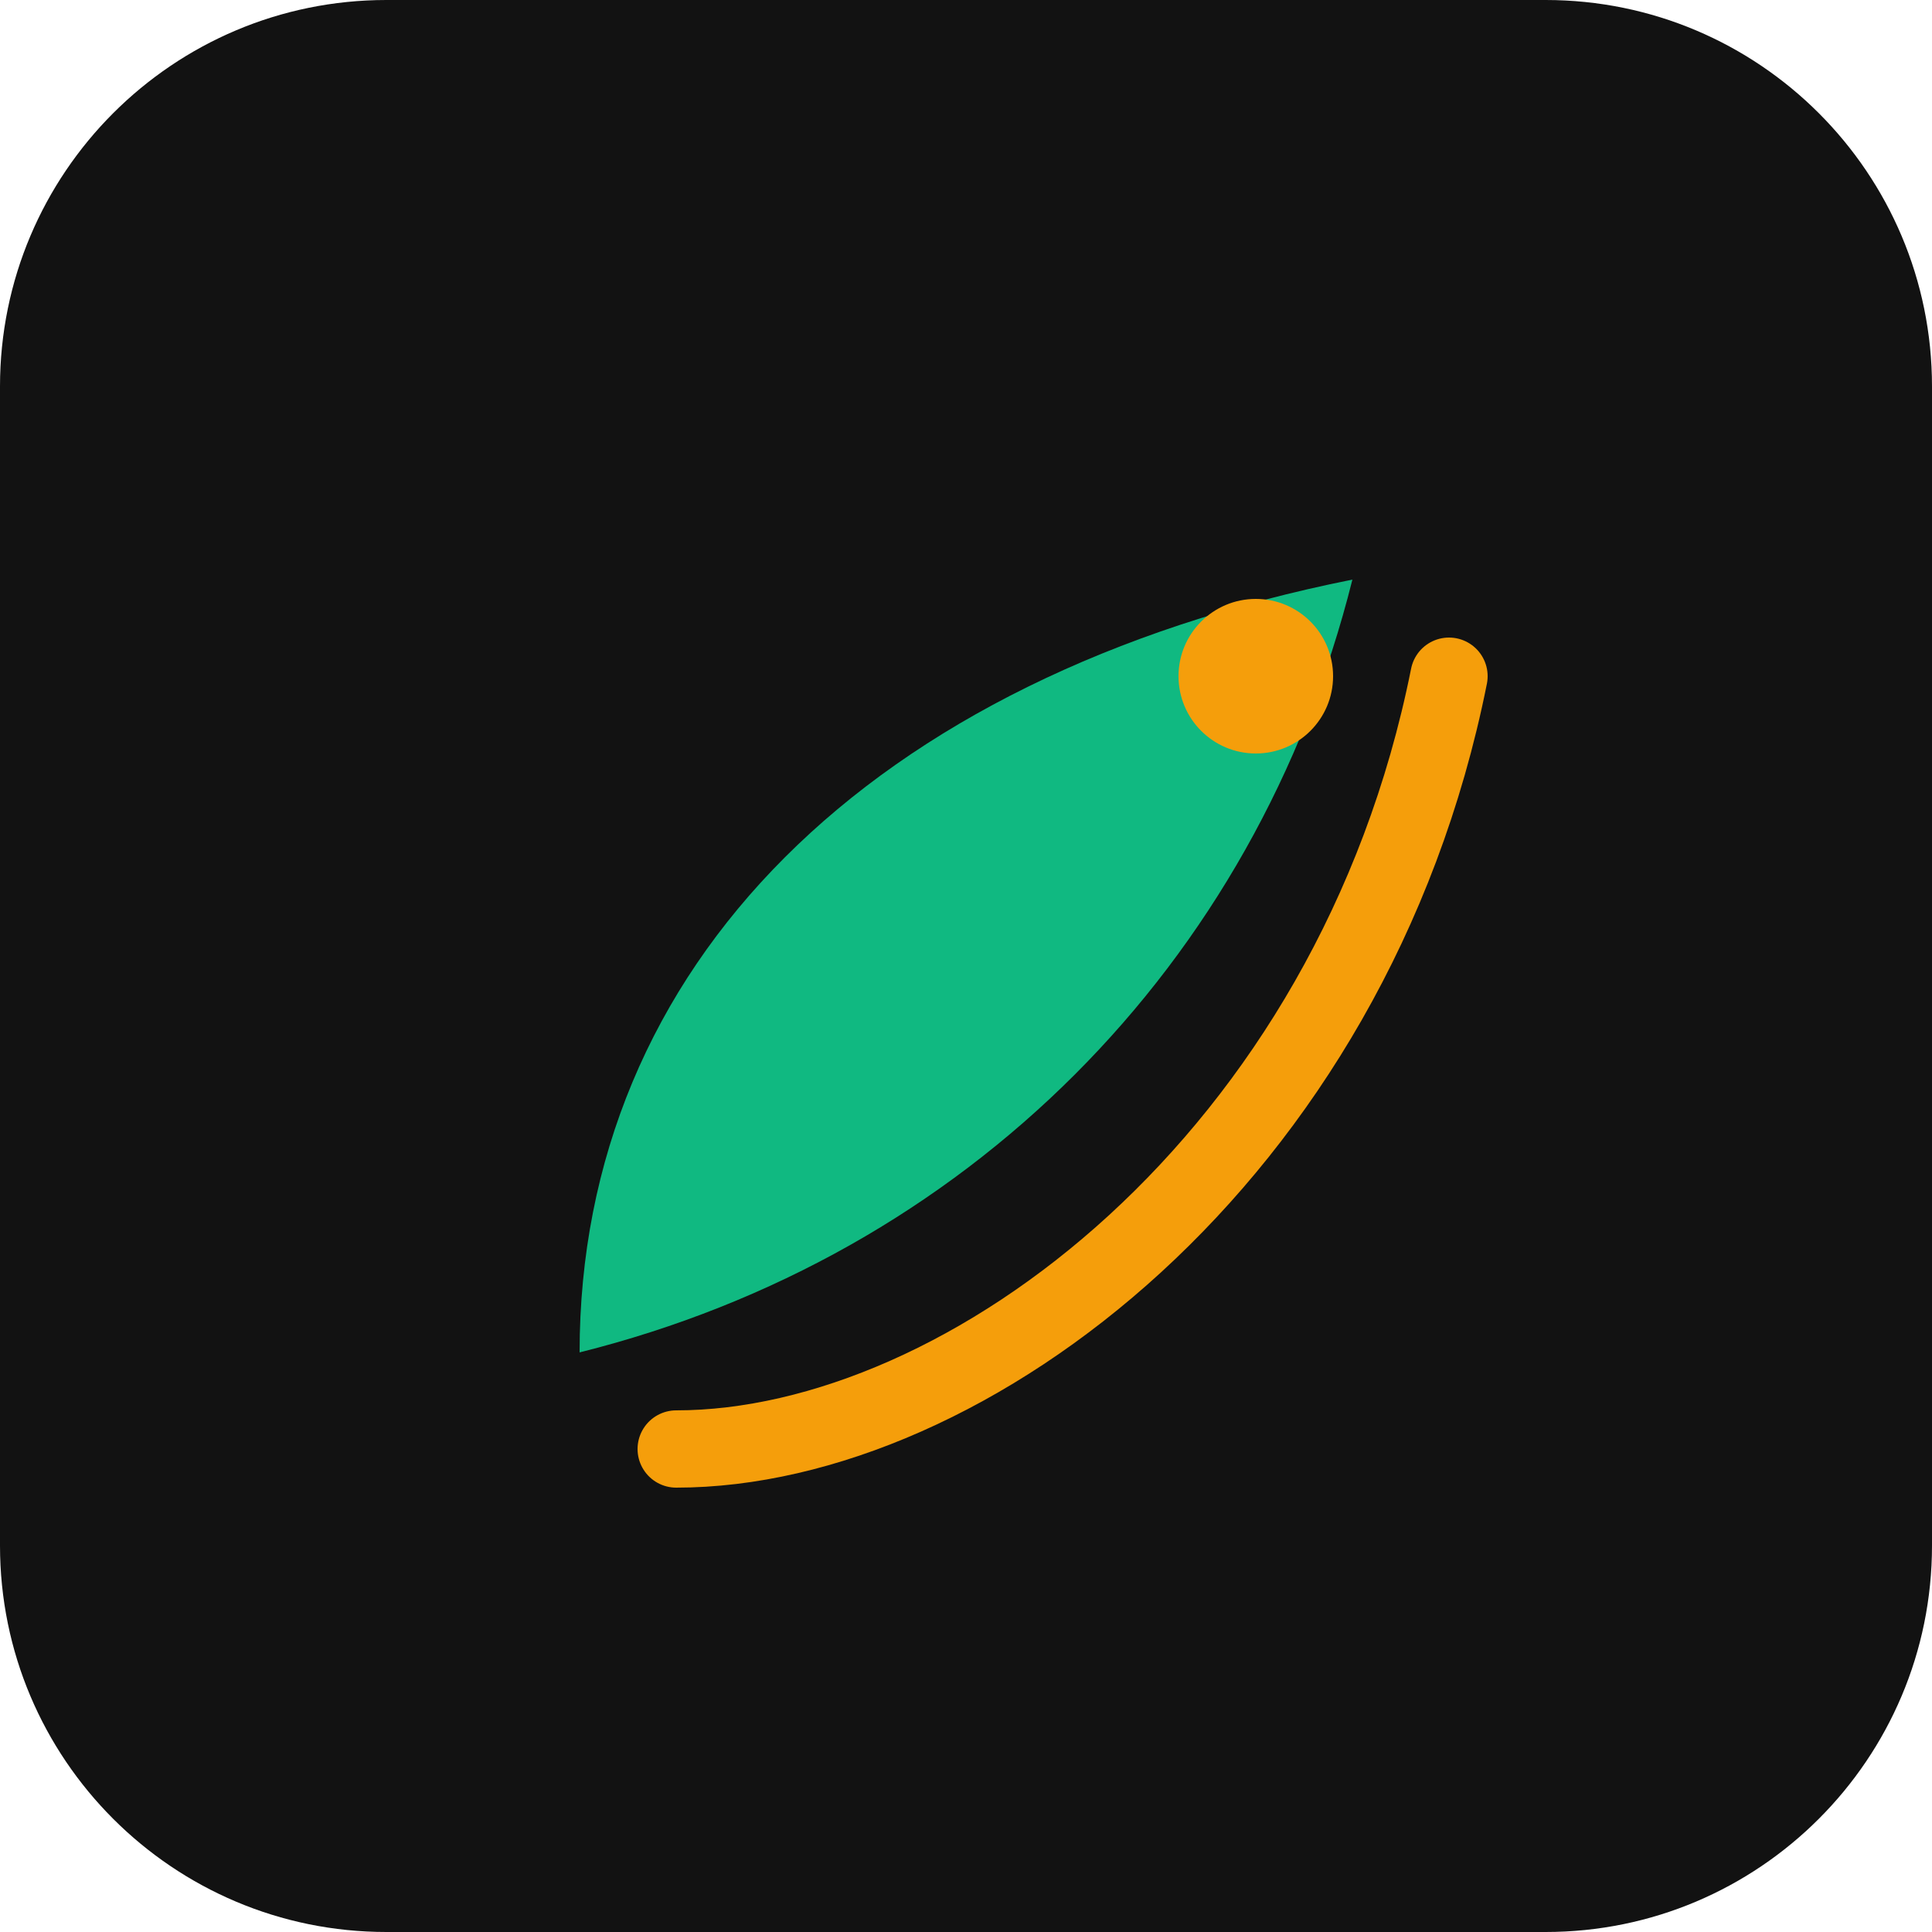
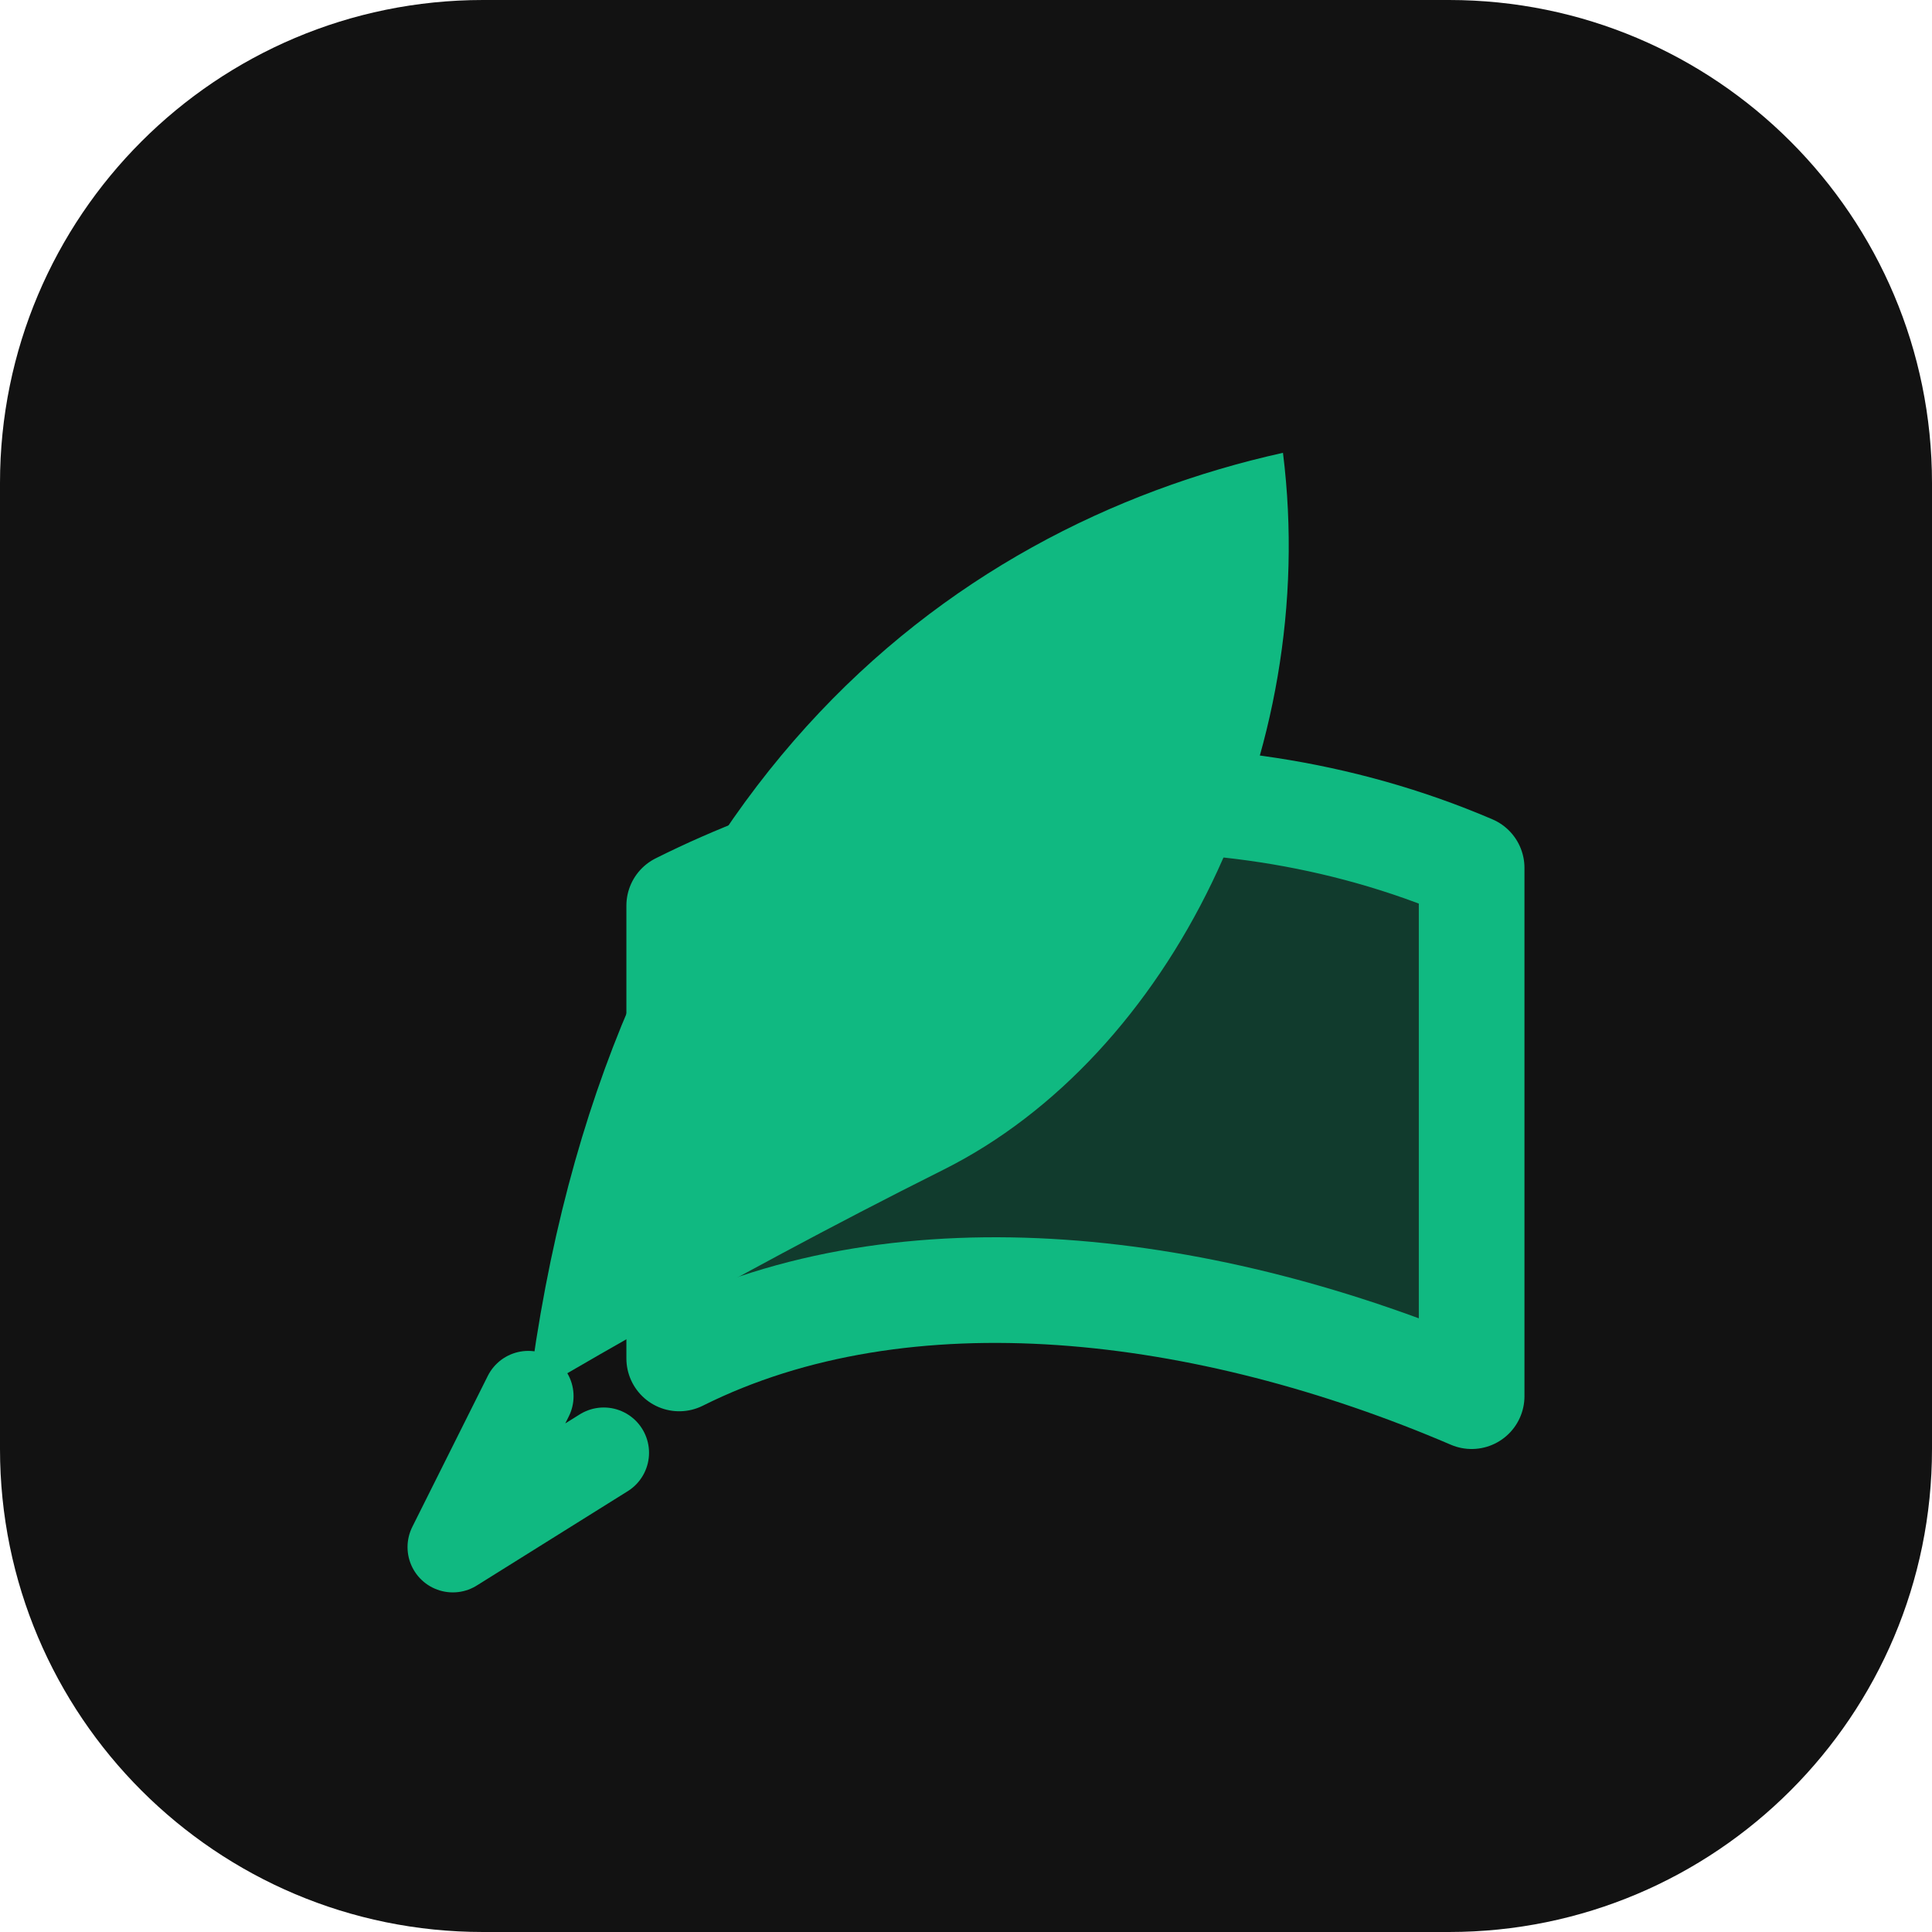
- <svg xmlns="http://www.w3.org/2000/svg" viewBox="0 0 100 100" fill="none">
-   <rect width="100" height="100" rx="20" fill="#121212" />
-   <path d="M30 70C30 50 45 35 70 30C65 50 50 65 30 70Z" fill="#10B981" />
-   <path d="M35 75C50 75 70 60 75 35" stroke="#F59E0B" stroke-width="4" stroke-linecap="round" />
-   <circle cx="65" cy="35" r="4" fill="#F59E0B" />
+ <svg xmlns="http://www.w3.org/2000/svg" viewBox="0 0 512 512" fill="none">
+   <rect width="512" height="512" rx="128" fill="#121212" />
+   <path d="M180 360 C 240 330, 320 340, 390 370 L 390 230 C 320 200, 240 210, 180 240 Z" fill="#10b981" opacity="0.25" />
+   <path d="M180 360 C 240 330, 320 340, 390 370 L 390 230 C 320 200, 240 210, 180 240 Z" stroke="#10b981" stroke-width="28" stroke-linecap="round" stroke-linejoin="round" />
+   <path d="M340 120 C 250 140, 160 210, 140 370 C 140 370, 190 340, 250 310 C 310 280, 350 200, 340 120 Z" fill="#10b981" />
+   <path d="M140 370 L 120 410 L 160 385" stroke="#10b981" stroke-width="24" stroke-linecap="round" stroke-linejoin="round" />
</svg>
